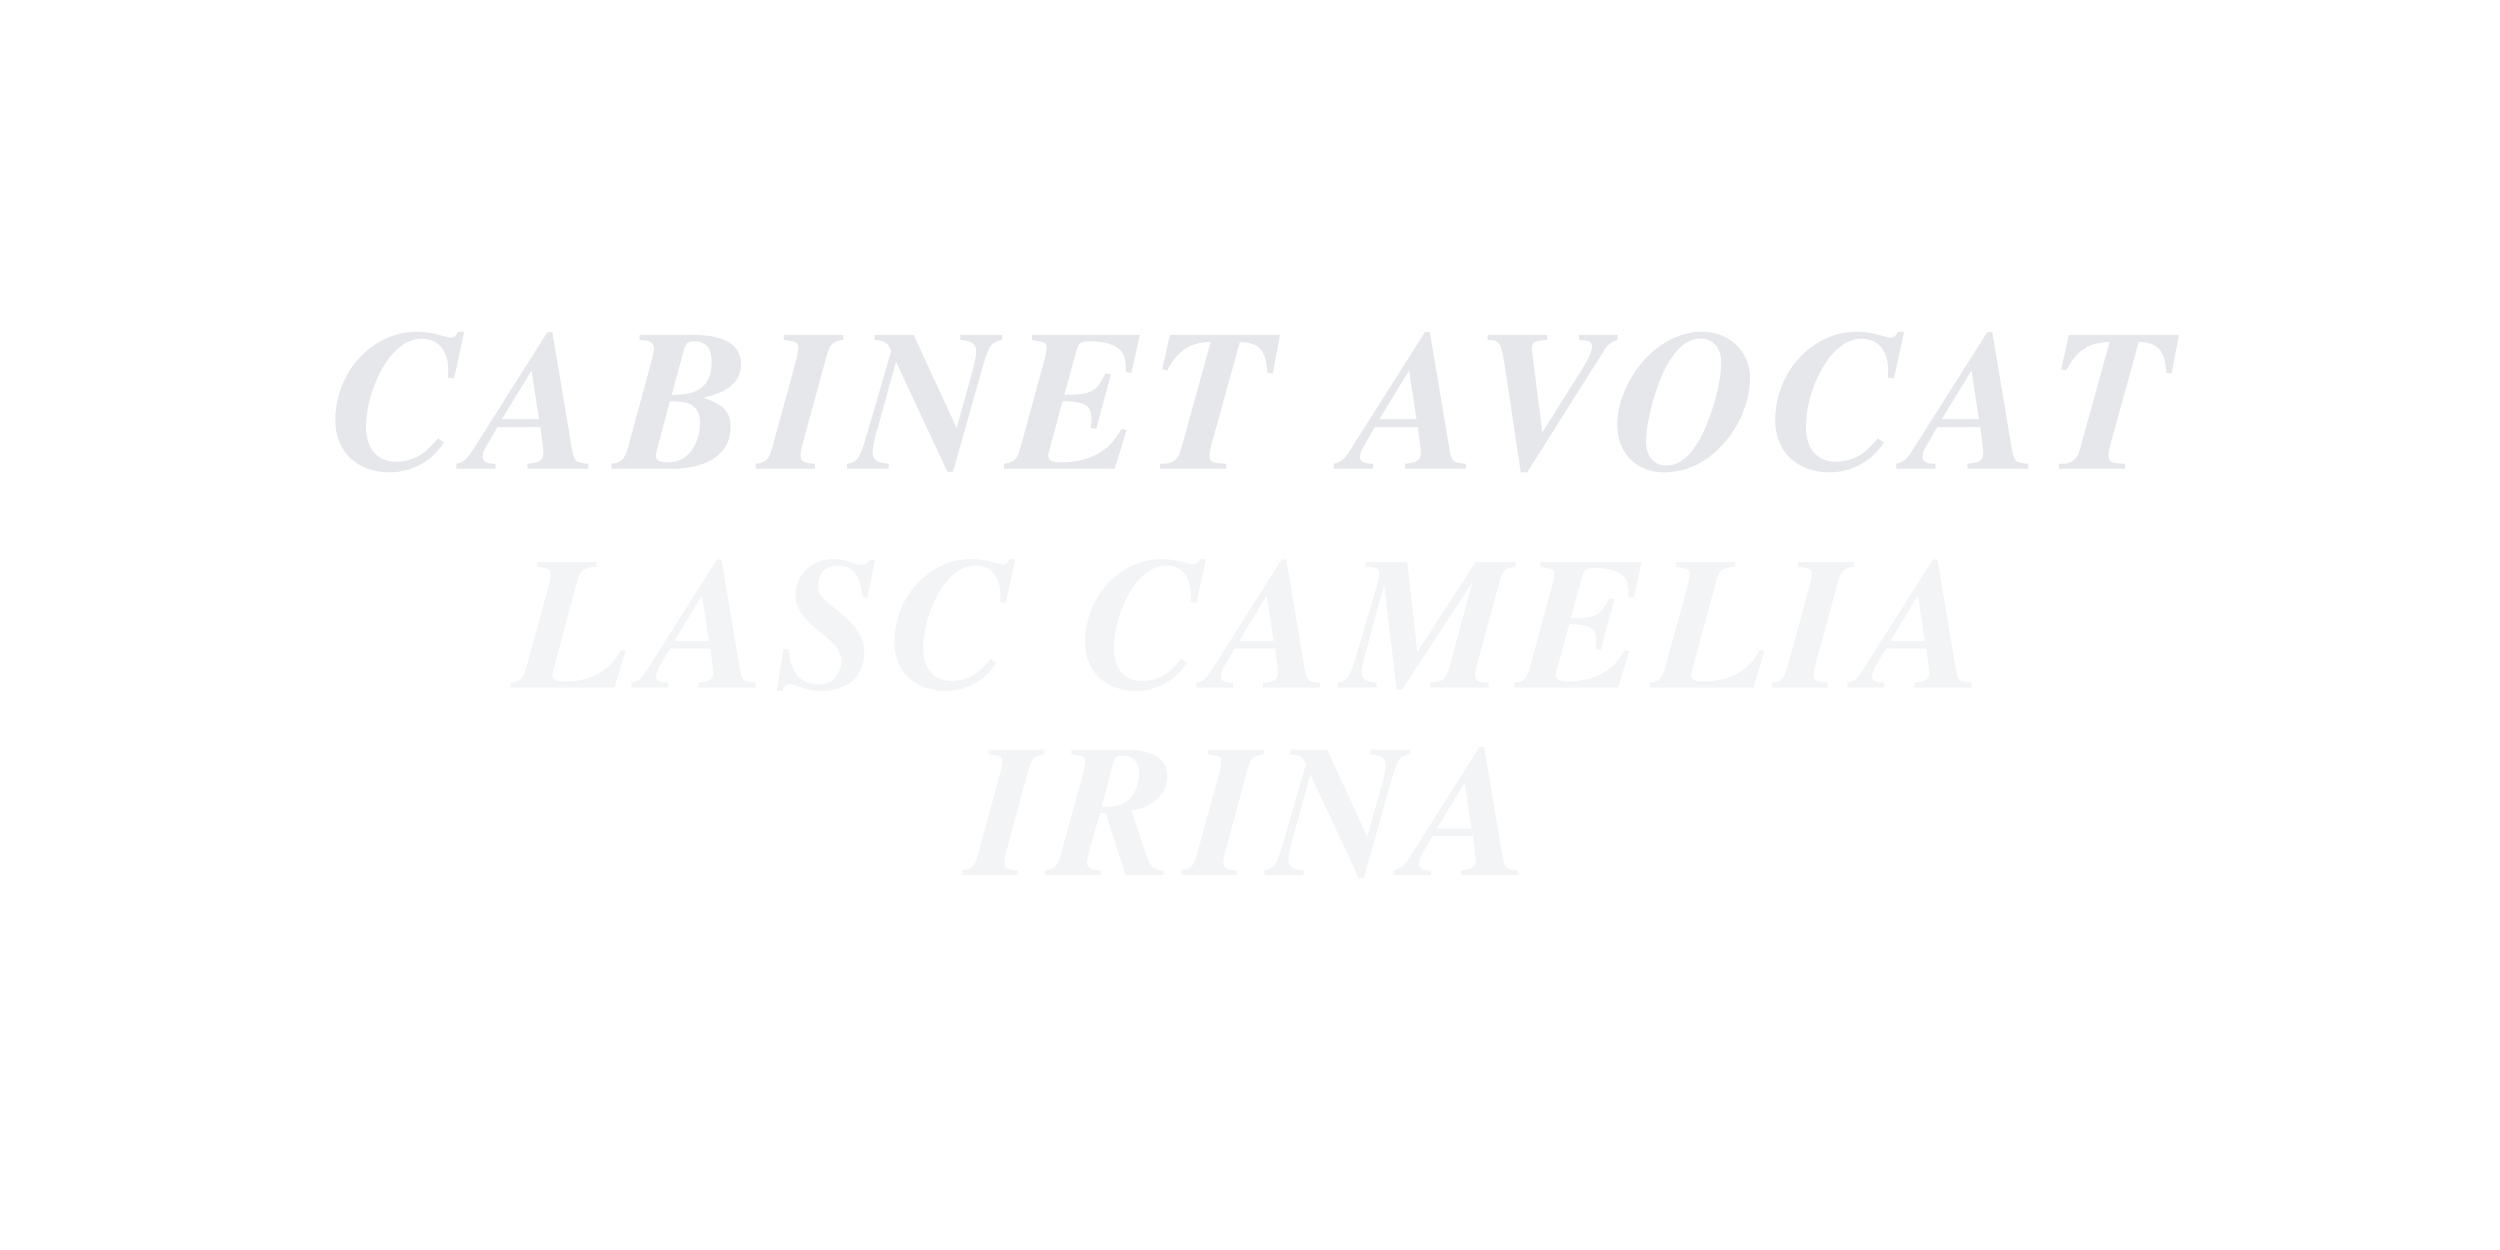
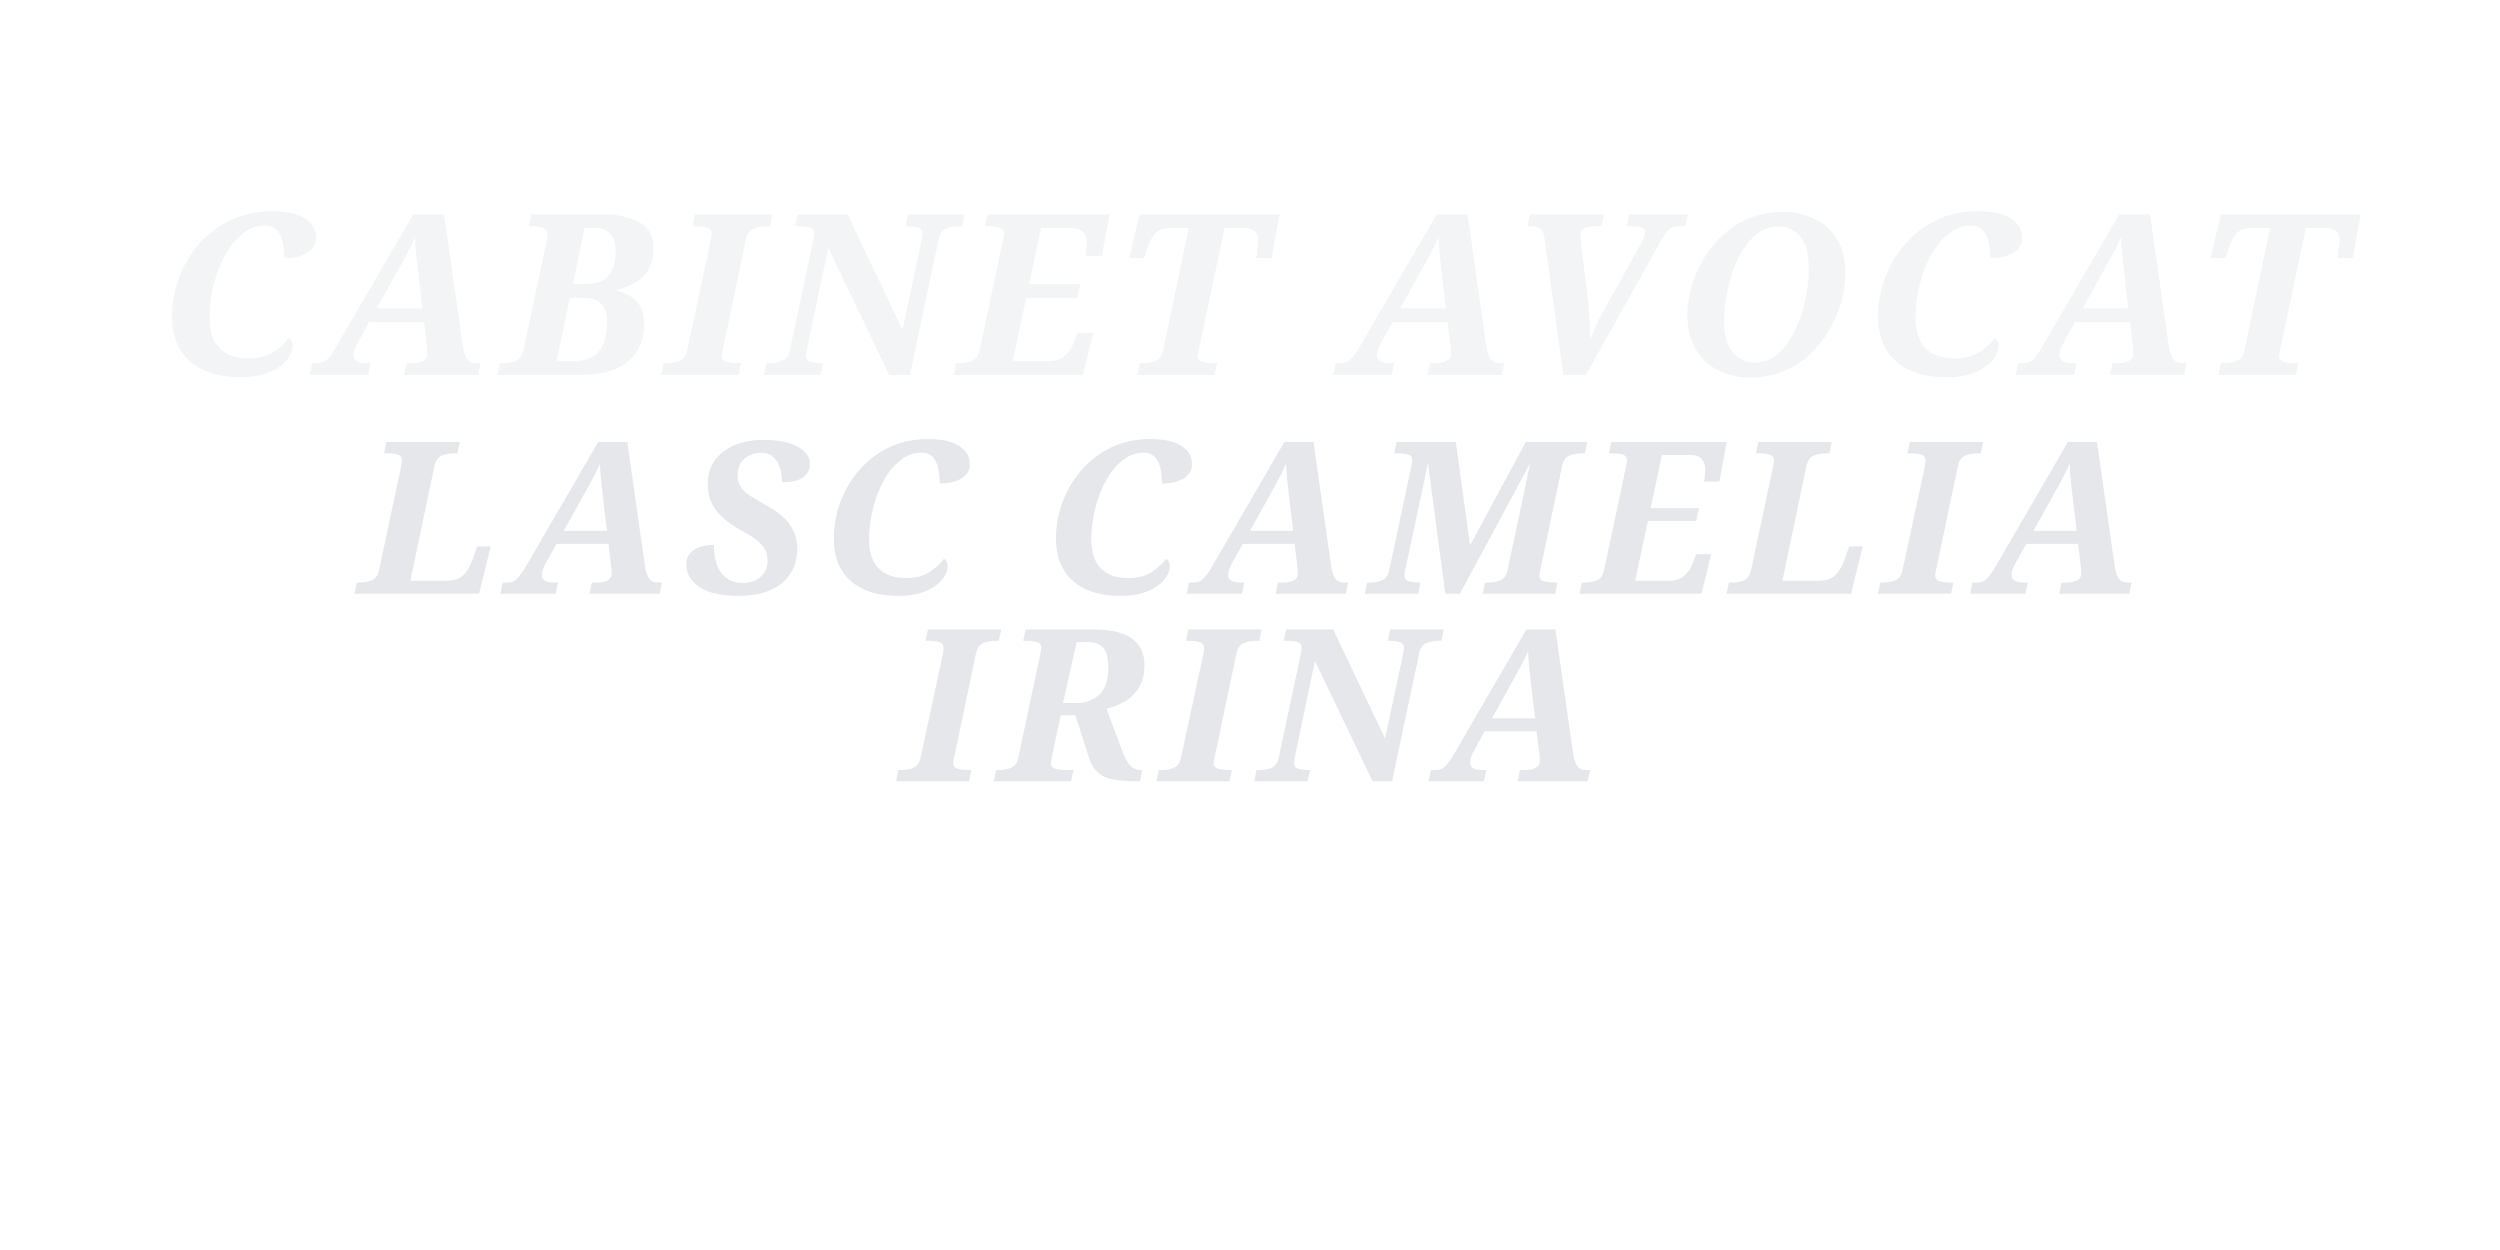
- <svg xmlns="http://www.w3.org/2000/svg" viewBox="0 0 400 200" width="400" height="200">
+ <svg xmlns="http://www.w3.org/2000/svg" width="400" height="200" viewBox="0 0 400 200">
  <defs>
-     <linearGradient id="goldGradient" x1="0%" y1="0%" x2="100%" y2="0%">
+     <linearGradient id="goldGradient" x1="0%" y1="0%" x2="100%" y2="100%">
      <stop offset="0%" style="stop-color:#fbbf24;stop-opacity:1" />
      <stop offset="50%" style="stop-color:#f59e0b;stop-opacity:1" />
      <stop offset="100%" style="stop-color:#d97706;stop-opacity:1" />
    </linearGradient>
  </defs>
-   <line x1="50" y1="40" x2="350" y2="40" stroke="url(#goldGradient)" stroke-width="2" />
-   <text x="200" y="75" text-anchor="middle" fill="#e5e7eb" font-family="Georgia, Times, serif" font-size="32" font-style="italic" font-weight="bold" letter-spacing="2px">
+   <line x1="50" y1="30" x2="350" y2="30" stroke="url(#goldGradient)" stroke-width="2" />
+   <text x="200" y="60" text-anchor="middle" fill="#f3f4f6" font-family="Georgia, serif" font-size="36" font-style="italic" font-weight="bold" letter-spacing="2px">
    CABINET AVOCAT
  </text>
-   <text x="200" y="110" text-anchor="middle" fill="#f3f4f6" font-family="Georgia, Times, serif" font-size="30" font-style="italic" font-weight="bold" letter-spacing="1.5px">
+   <text x="200" y="95" text-anchor="middle" fill="#e5e7eb" font-family="Georgia, serif" font-size="34" font-style="italic" font-weight="bold" letter-spacing="2px">
    LASC CAMELIA
  </text>
-   <text x="200" y="140" text-anchor="middle" fill="#f3f4f6" font-family="Georgia, Times, serif" font-size="30" font-style="italic" font-weight="bold" letter-spacing="1.5px">
+   <text x="200" y="125" text-anchor="middle" fill="#e5e7eb" font-family="Georgia, serif" font-size="34" font-style="italic" font-weight="bold" letter-spacing="2px">
    IRINA
  </text>
-   <line x1="50" y1="165" x2="350" y2="165" stroke="url(#goldGradient)" stroke-width="2" />
+   <line x1="50" y1="145" x2="350" y2="145" stroke="url(#goldGradient)" stroke-width="2" />
</svg>
